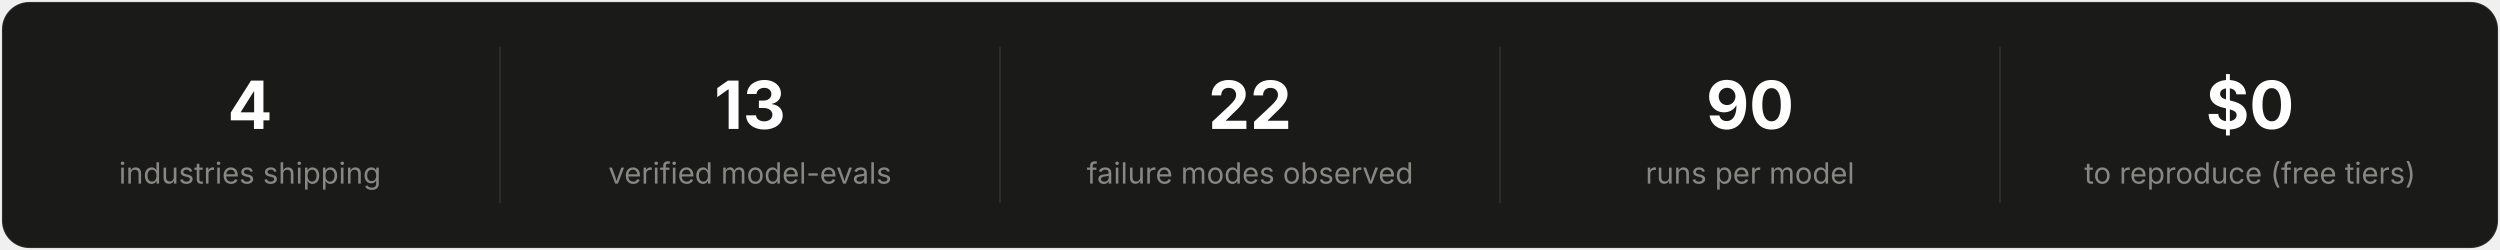
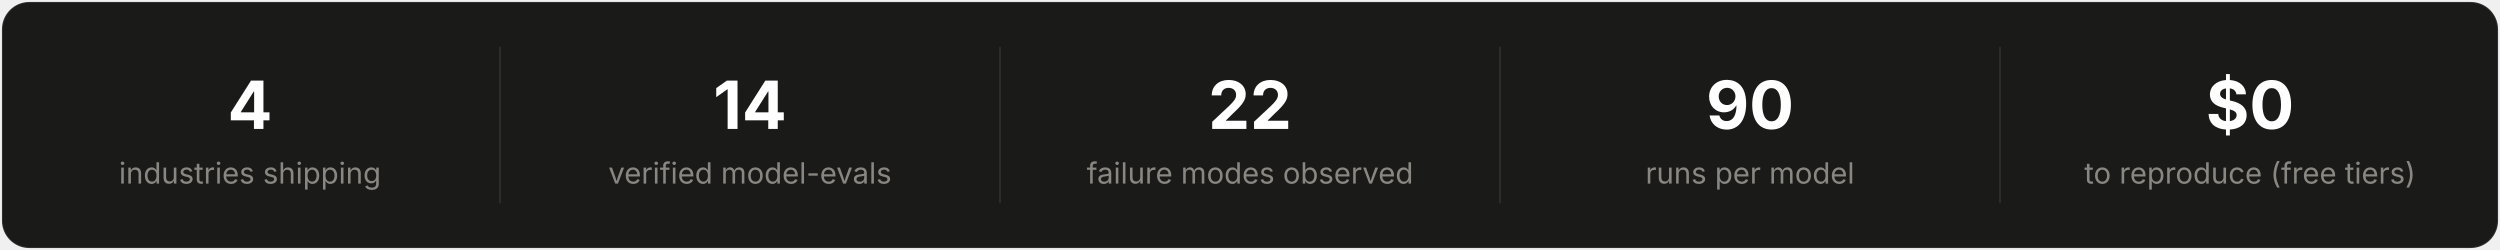
- <svg xmlns="http://www.w3.org/2000/svg" width="1280" height="128" viewBox="0 0 1280 128" role="img" aria-label="4 industries shipping, 13 verified model-evals, 22 failure modes observed, 90 runs per model, $0 to reproduce on free tiers">
+ <svg xmlns="http://www.w3.org/2000/svg" width="1280" height="128" viewBox="0 0 1280 128" role="img" aria-label="4 industries shipping, 14 verified model-evals, 22 failure modes observed, 90 runs per model, $0 to reproduce on free tiers">
  <rect x="1" y="1" width="1278" height="126" rx="14" fill="#1a1a19" stroke="rgba(255,255,255,0.10)" />
  <g stroke="#2c2c2a">
    <path d="M 256 24 V 104" />
    <path d="M 512 24 V 104" />
    <path d="M 768 24 V 104" />
    <path d="M 1024 24 V 104" />
  </g>
  <g font-family="system-ui, -apple-system, 'Segoe UI', sans-serif" text-anchor="middle">
    <g fill="#ffffff" font-size="34" font-weight="700">
      <text x="128" y="66">4</text>
-       <text x="384" y="66">13</text>
+       <text x="384" y="66">14</text>
      <text x="640" y="66">22</text>
      <text x="896" y="66">90</text>
      <text x="1152" y="66">$0</text>
    </g>
    <g fill="#898781" font-size="15">
      <text x="128" y="94">industries shipping</text>
      <text x="384" y="94">verified model-evals</text>
      <text x="640" y="94">failure modes observed</text>
      <text x="896" y="94">runs per model</text>
      <text x="1152" y="94">to reproduce (free tiers)</text>
    </g>
  </g>
</svg>
